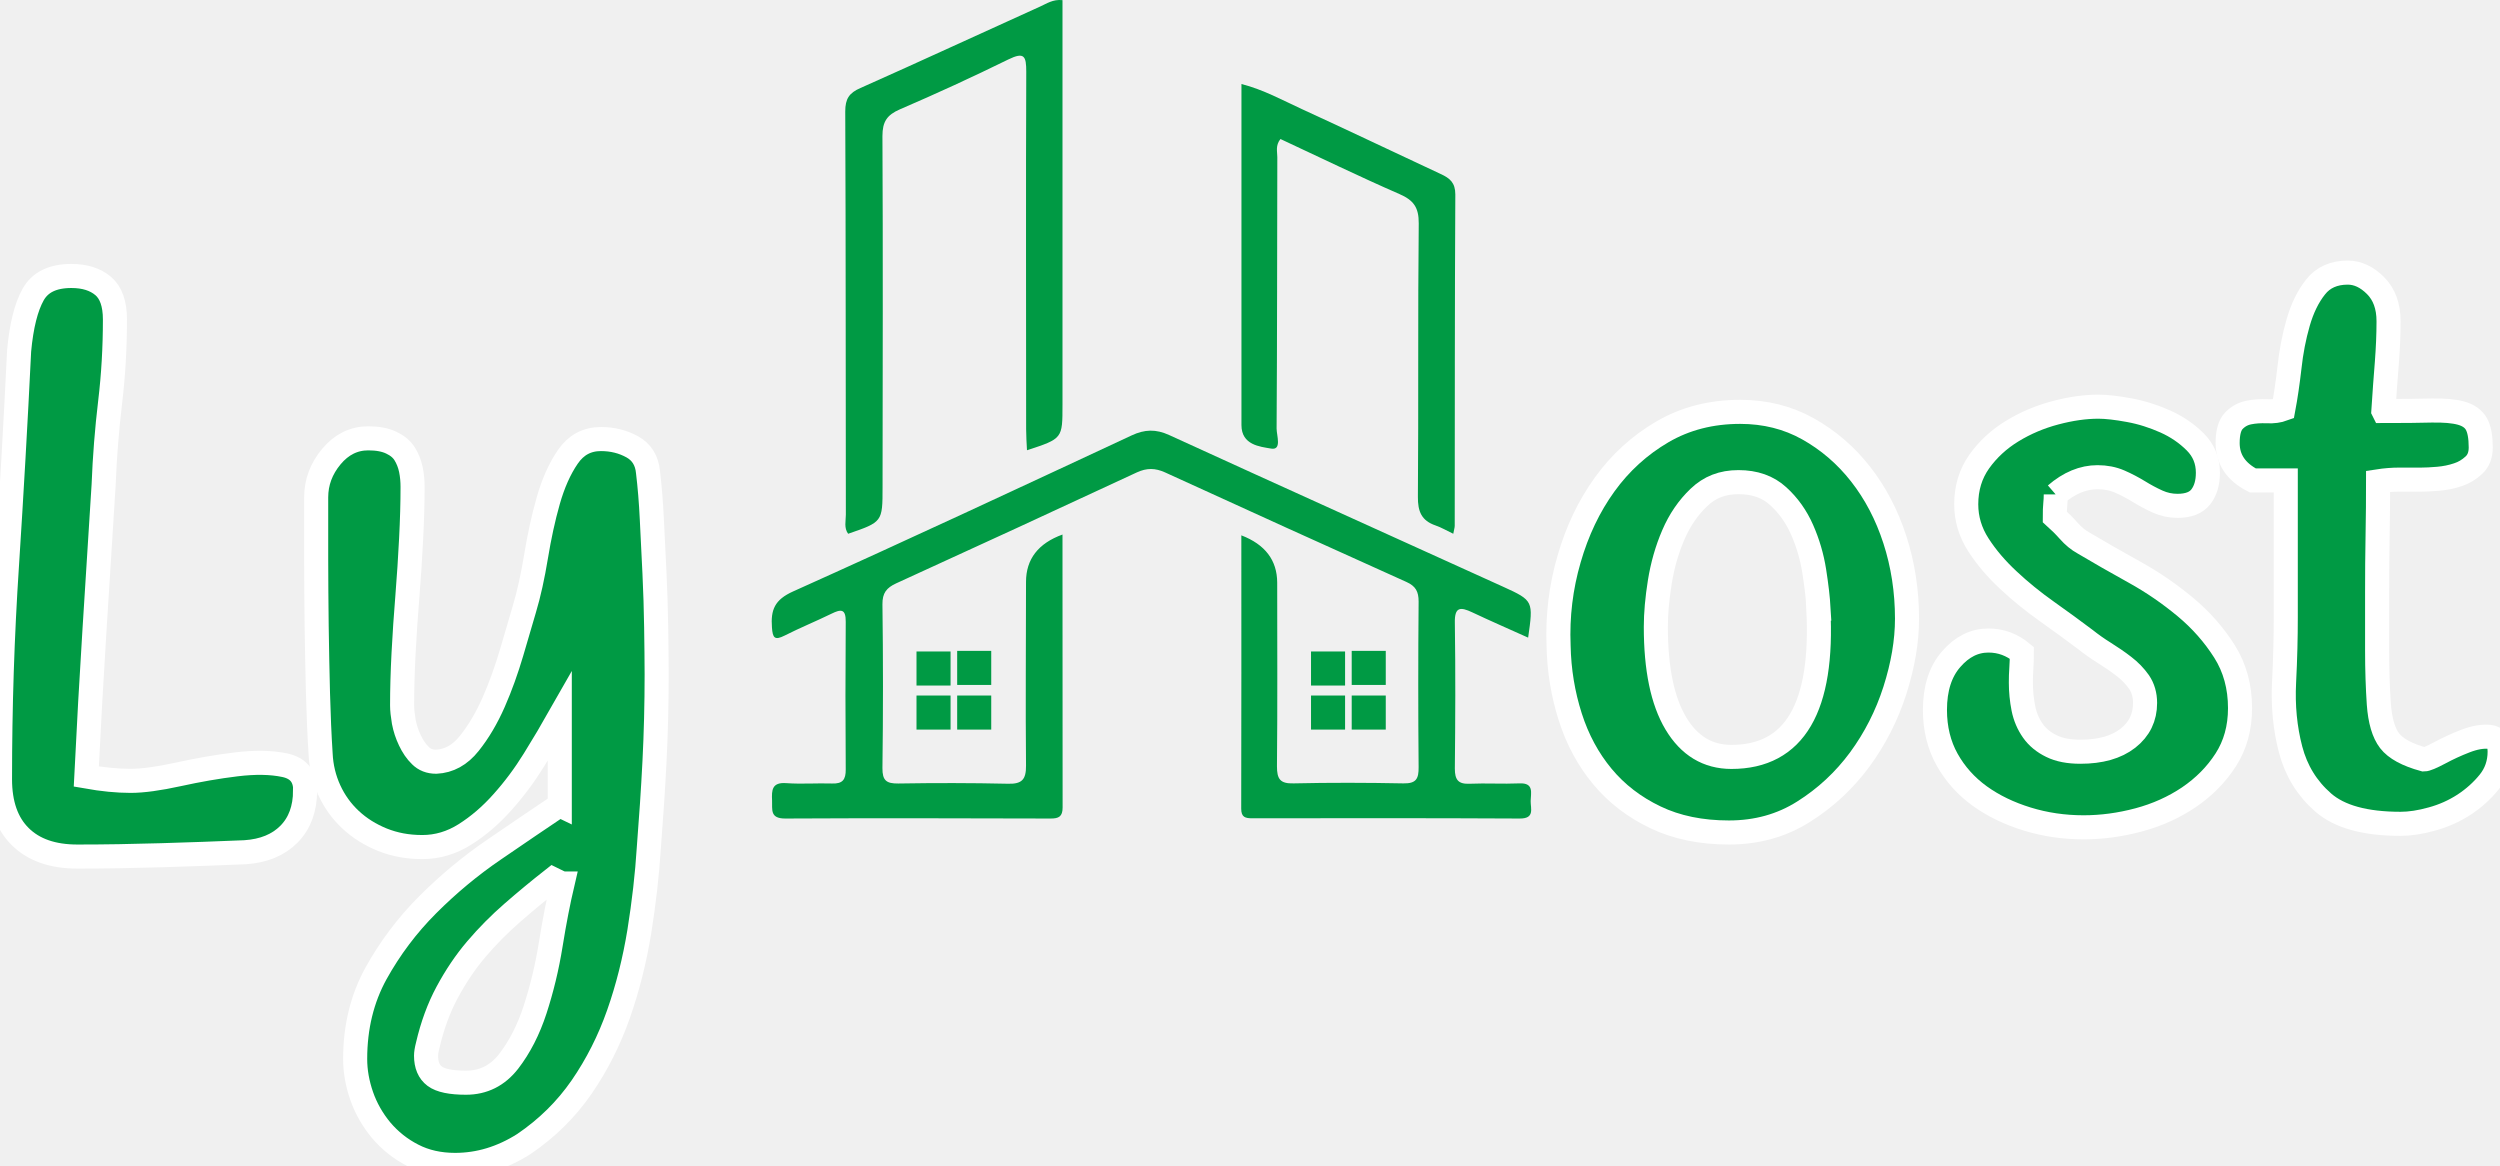
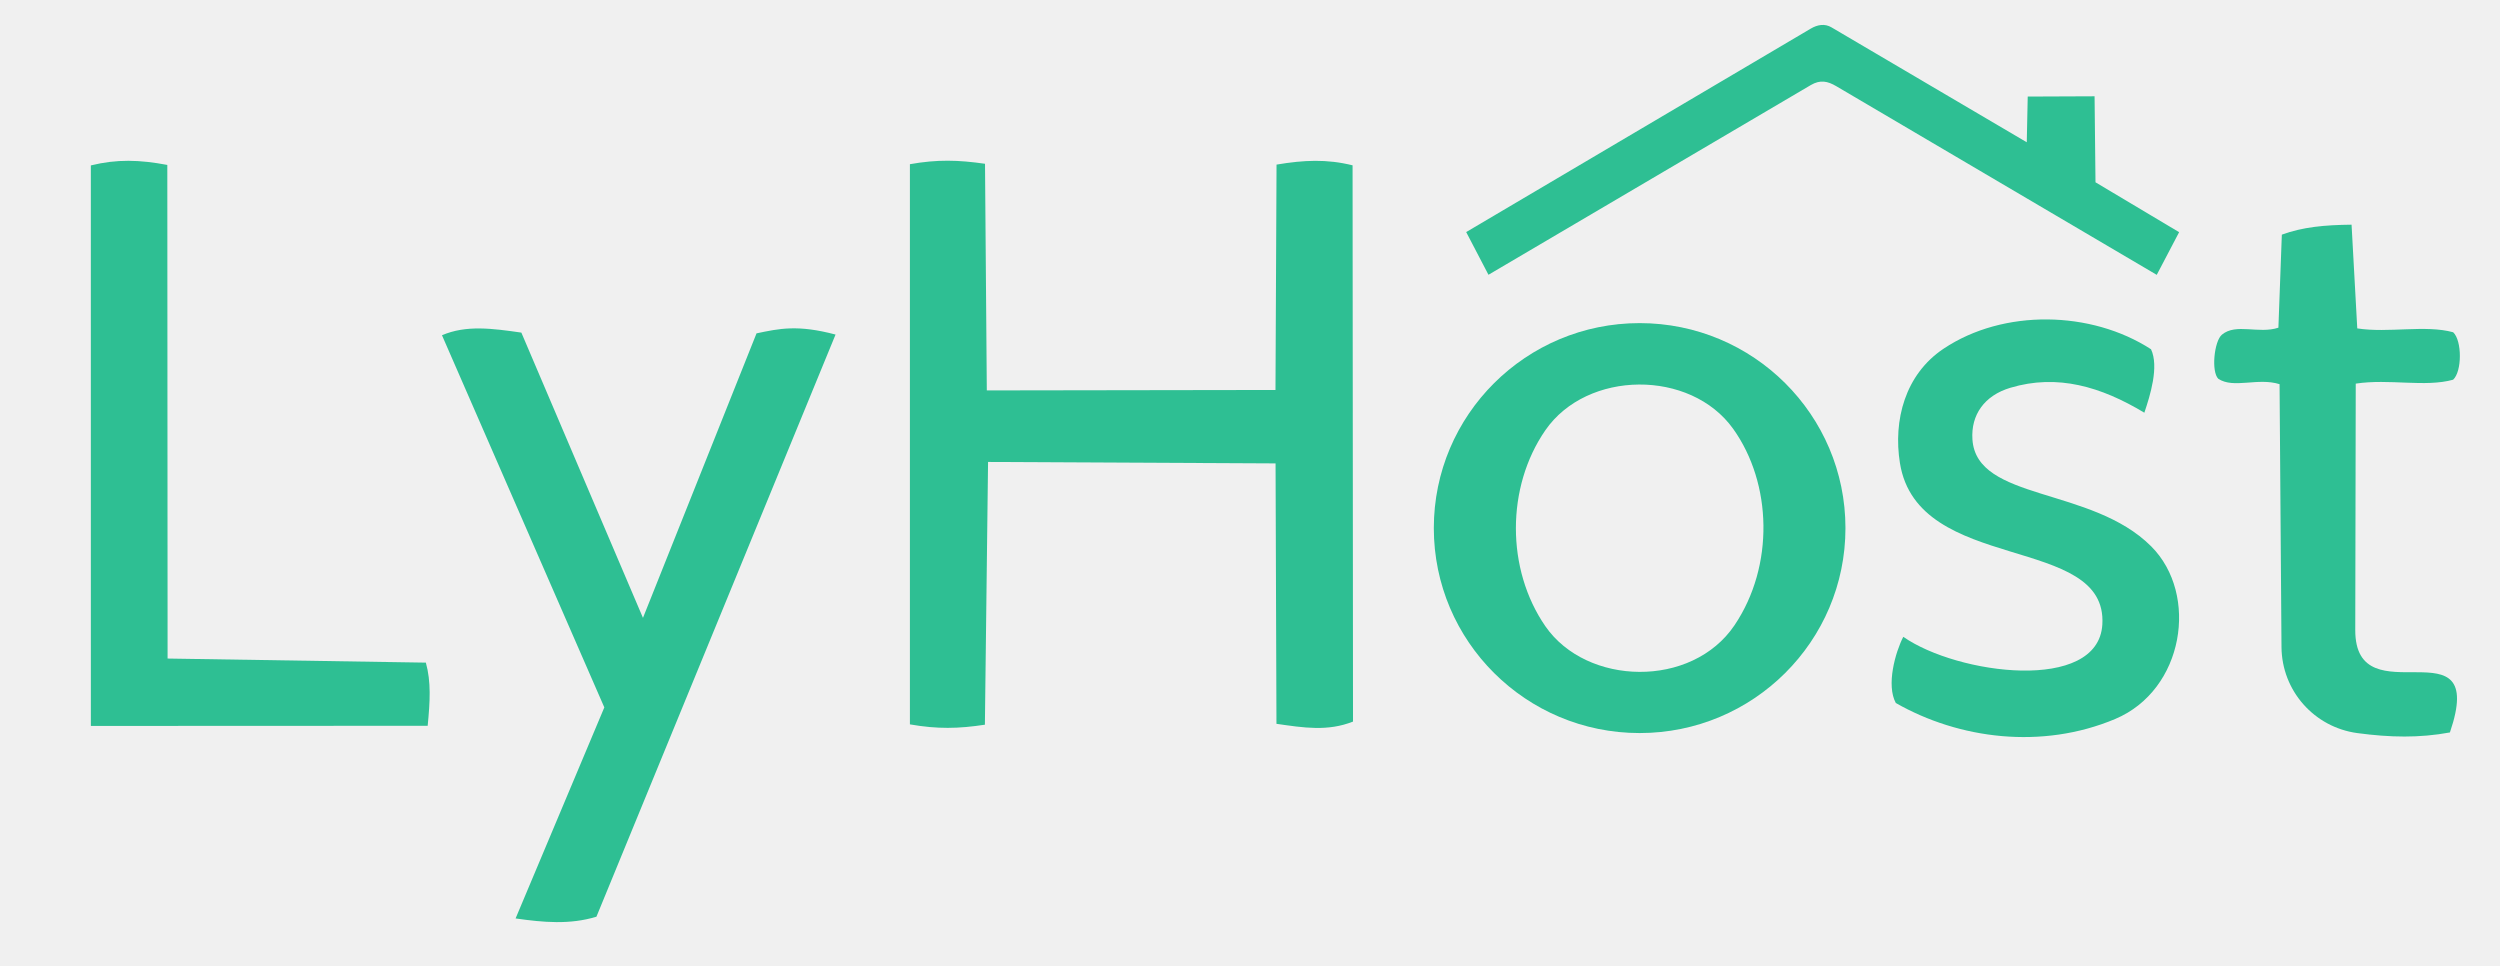
- <svg xmlns="http://www.w3.org/2000/svg" id="Capa_1" data-name="Capa 1" viewBox="0 0 207.72 96.81">
+ <svg xmlns="http://www.w3.org/2000/svg" id="Capa_1" version="1.1" viewBox="0 0 1920 741.67">
  <defs>
    <style>
-       .cls-1 {
-         fill: none;
-         stroke: #fff;
-         stroke-width: 2px;
-       }
- 
-       .cls-2 {
-         fill: #009a44;
-         stroke-width: 0px;
+       .st0 {
+         fill: #2ebf93;
      }
    </style>
  </defs>
  <g>
+     <path class="st0" d="M1417.31,405.57c0,86.94-70.77,157.42-158.07,157.42s-158.07-70.48-158.07-157.42,70.77-157.42,158.07-157.42,158.07,70.48,158.07,157.42ZM1332.17,480.09c30.59-45.45,28.83-108.86-1.07-150.71-32.79-45.89-112.2-45.27-144.25,1.03-30.17,43.59-30.19,106.84-.04,150.49,31.74,45.97,112.57,47.92,145.37-.81Z" />
+     <path class="st0" d="M1624.53,552.16c-56.35,23.71-119.99,15.45-168.54-12.24-7.5-13.78-.36-38.98,5.73-50.85,41.56,29.04,149.55,43.19,152.87-9.3,4.46-70.33-141.78-38.4-155.45-124.19-5.21-32.69,3.85-67.98,33.59-87.82,46.03-30.71,113.39-29.26,159.26.47,6.25,13.36-.66,35.45-5.13,48.73-33.22-20-66.75-30-102.97-19.13-19.92,5.98-30.31,20.81-29.06,39.68,3.13,47.45,91.35,36.05,137.31,82.1,36.83,36.9,25.18,110.33-27.62,132.54Z" />
+     <path class="st0" d="M1808.84,483.85c-.13,69.05,102.61-8.8,72.69,78.67-23.51,4.35-45.97,3.86-70.99.51-33.21-4.45-58.11-32.49-58.35-66.12l-1.48-201.86c-16.85-5.28-35.21,3.68-47.06-4.15-5.53-5.47-3.19-28.89,2.78-33.87,10.86-9.05,28.14-.36,43.38-5.36l2.64-71.46c15.96-5.86,32.81-7.44,53.55-7.66l4.38,79.66c23.85,3.73,52.32-2.9,73.64,2.96,6.87,6.35,6.89,30.09-.03,36.45-21.48,5.98-49.1-.91-74.78,3l-.37,189.21Z" />
    <g>
-       <path class="cls-2" d="M25.35,65.67c0,1.52-.45,2.74-1.34,3.64-.89.9-2.11,1.4-3.65,1.5-2.31.1-4.63.18-6.97.25-2.34.07-4.66.11-6.96.11-2.05,0-3.63-.55-4.75-1.66-1.12-1.11-1.68-2.7-1.68-4.77,0-5.97.19-11.9.58-17.8.38-5.9.72-11.83,1.01-17.8.19-2.07.58-3.62,1.16-4.66.58-1.04,1.64-1.55,3.18-1.55,1.11,0,1.99.28,2.64.83.65.55.98,1.48.98,2.79,0,2.32-.13,4.61-.4,6.87-.27,2.27-.45,4.56-.54,6.87-.25,4.05-.51,8.08-.76,12.08-.25,4-.48,8.05-.68,12.15,1.35.24,2.58.36,3.68.36,1.01,0,2.33-.18,3.97-.54,1.64-.36,3.24-.64,4.8-.83,1.56-.19,2.91-.17,4.04.07,1.13.24,1.7.94,1.7,2.08Z" />
-       <path class="cls-2" d="M46.51,66.91v-7.37c-.63,1.11-1.34,2.3-2.13,3.58-.79,1.28-1.67,2.46-2.64,3.54-.96,1.08-2,1.97-3.11,2.67-1.11.7-2.29,1.05-3.54,1.05s-2.31-.21-3.32-.61c-1.01-.41-1.89-.96-2.64-1.66-.75-.7-1.34-1.52-1.77-2.46-.43-.94-.67-1.94-.72-3-.1-1.54-.17-3.22-.22-5.06-.05-1.83-.08-3.69-.11-5.6-.02-1.9-.04-3.77-.04-5.6v-5.06c0-1.25.42-2.38,1.26-3.39.84-1.01,1.87-1.52,3.07-1.52.77,0,1.41.12,1.91.36.51.24.88.55,1.12.94.24.39.41.82.51,1.3.1.48.14.96.14,1.44,0,1.3-.04,2.73-.12,4.3-.08,1.57-.18,3.15-.31,4.77-.13,1.61-.24,3.2-.32,4.77-.08,1.57-.12,3-.12,4.3,0,.39.05.84.14,1.37.1.53.27,1.05.51,1.55.24.51.53.93.87,1.26.34.34.77.51,1.31.51,1.06-.05,1.98-.55,2.75-1.52.77-.96,1.45-2.11,2.03-3.43.58-1.32,1.07-2.7,1.49-4.12.41-1.42.76-2.61,1.05-3.58.39-1.3.71-2.77.98-4.41.27-1.64.6-3.18,1.01-4.62s.95-2.66,1.63-3.65c.68-.99,1.59-1.48,2.75-1.48.97,0,1.83.22,2.61.65.77.43,1.21,1.13,1.3,2.09.14,1.16.25,2.47.32,3.94.07,1.47.14,2.96.22,4.48.07,1.52.12,3.01.14,4.48.02,1.47.04,2.78.04,3.94,0,2.46-.06,4.86-.18,7.22-.12,2.36-.28,4.74-.47,7.15-.14,2.26-.41,4.59-.79,6.97-.39,2.38-.96,4.67-1.73,6.86-.77,2.19-1.79,4.21-3.07,6.07-1.28,1.85-2.88,3.43-4.8,4.73-1.83,1.16-3.73,1.73-5.71,1.73-1.3,0-2.47-.26-3.5-.79-1.04-.53-1.91-1.23-2.64-2.09-.72-.87-1.26-1.82-1.62-2.85-.36-1.04-.54-2.06-.54-3.07,0-2.65.58-5.02,1.73-7.11,1.16-2.09,2.59-4,4.3-5.71,1.71-1.71,3.55-3.24,5.53-4.59,1.97-1.35,3.78-2.58,5.42-3.68ZM46.73,73.41c-.14-.05-.41-.17-.79-.36-1.16.91-2.28,1.84-3.36,2.78-1.08.94-2.08,1.95-3,3.03-.92,1.08-1.72,2.28-2.42,3.58-.7,1.3-1.24,2.77-1.62,4.41-.1.38-.14.67-.14.87,0,.77.24,1.34.72,1.7.48.36,1.35.54,2.6.54,1.44,0,2.62-.59,3.54-1.77.91-1.18,1.65-2.61,2.2-4.3.55-1.69.99-3.49,1.3-5.42.31-1.93.64-3.61.98-5.06Z" />
-     </g>
-     <g>
-       <path class="cls-1" d="M25.35,65.67c0,1.52-.45,2.74-1.34,3.64-.89.9-2.11,1.4-3.65,1.5-2.31.1-4.63.18-6.97.25-2.34.07-4.66.11-6.96.11-2.05,0-3.63-.55-4.75-1.66-1.12-1.11-1.68-2.7-1.68-4.77,0-5.97.19-11.9.58-17.8.38-5.9.72-11.83,1.01-17.8.19-2.07.58-3.62,1.16-4.66.58-1.04,1.64-1.55,3.18-1.55,1.11,0,1.99.28,2.64.83.65.55.98,1.48.98,2.79,0,2.32-.13,4.61-.4,6.87-.27,2.27-.45,4.56-.54,6.87-.25,4.05-.51,8.08-.76,12.08-.25,4-.48,8.05-.68,12.15,1.35.24,2.58.36,3.68.36,1.01,0,2.33-.18,3.97-.54,1.64-.36,3.24-.64,4.8-.83,1.56-.19,2.91-.17,4.04.07,1.13.24,1.7.94,1.7,2.08Z" />
-       <path class="cls-1" d="M46.51,66.91v-7.37c-.63,1.11-1.34,2.3-2.13,3.58-.79,1.28-1.67,2.46-2.64,3.54-.96,1.08-2,1.97-3.11,2.67-1.11.7-2.29,1.05-3.54,1.05s-2.31-.21-3.32-.61c-1.01-.41-1.89-.96-2.64-1.66-.75-.7-1.34-1.52-1.77-2.46-.43-.94-.67-1.94-.72-3-.1-1.54-.17-3.22-.22-5.06-.05-1.83-.08-3.69-.11-5.6-.02-1.9-.04-3.77-.04-5.6v-5.06c0-1.25.42-2.38,1.26-3.39.84-1.01,1.87-1.52,3.07-1.52.77,0,1.41.12,1.91.36.51.24.88.55,1.12.94.24.39.41.82.51,1.3.1.48.14.96.14,1.44,0,1.3-.04,2.73-.12,4.3-.08,1.57-.18,3.15-.31,4.77-.13,1.61-.24,3.2-.32,4.77-.08,1.57-.12,3-.12,4.3,0,.39.05.84.14,1.37.1.53.27,1.05.51,1.55.24.51.53.93.87,1.26.34.34.77.51,1.31.51,1.06-.05,1.98-.55,2.75-1.52.77-.96,1.45-2.11,2.03-3.43.58-1.32,1.07-2.7,1.49-4.12.41-1.42.76-2.61,1.05-3.58.39-1.3.71-2.77.98-4.41.27-1.64.6-3.18,1.01-4.62s.95-2.66,1.63-3.65c.68-.99,1.59-1.48,2.75-1.48.97,0,1.83.22,2.61.65.77.43,1.21,1.13,1.3,2.09.14,1.16.25,2.47.32,3.94.07,1.47.14,2.96.22,4.48.07,1.52.12,3.01.14,4.48.02,1.47.04,2.78.04,3.94,0,2.46-.06,4.86-.18,7.22-.12,2.36-.28,4.74-.47,7.15-.14,2.26-.41,4.59-.79,6.97-.39,2.38-.96,4.67-1.73,6.86-.77,2.19-1.79,4.21-3.07,6.07-1.28,1.85-2.88,3.43-4.8,4.73-1.83,1.16-3.73,1.73-5.71,1.73-1.3,0-2.47-.26-3.5-.79-1.04-.53-1.91-1.23-2.64-2.09-.72-.87-1.26-1.82-1.62-2.85-.36-1.04-.54-2.06-.54-3.07,0-2.65.58-5.02,1.73-7.11,1.16-2.09,2.59-4,4.3-5.71,1.71-1.71,3.55-3.24,5.53-4.59,1.97-1.35,3.78-2.58,5.42-3.68ZM46.73,73.41c-.14-.05-.41-.17-.79-.36-1.16.91-2.28,1.84-3.36,2.78-1.08.94-2.08,1.95-3,3.03-.92,1.08-1.72,2.28-2.42,3.58-.7,1.3-1.24,2.77-1.62,4.41-.1.38-.14.67-.14.87,0,.77.24,1.34.72,1.7.48.36,1.35.54,2.6.54,1.44,0,2.62-.59,3.54-1.77.91-1.18,1.65-2.61,2.2-4.3.55-1.69.99-3.49,1.3-5.42.31-1.93.64-3.61.98-5.06Z" />
+       <path class="st0" d="M1039.12,554.17c-19.41,7.7-37.77,4.76-58.8,1.72l-.69-200-220.8-1.11-2.43,201.79c-20.3,3.1-36.47,3.46-57.59-.25V126.1c21.17-3.75,37.18-3.27,57.68-.32l1.38,174.06,221.7-.34.81-173.08c20.93-3.54,38.56-4.37,58.4.55l.33,427.18Z" />
+       <path class="st0" d="M641.71,256.93l-183.65,447.1c-20.45,6.23-40.59,4.4-62.09,1.34l68.15-162.08-124.68-285.82c18.56-7.98,38.56-5.24,60.96-2.03l93.4,219.08,87.21-218.5c17.54-3.68,31.51-6.81,60.7.92Z" />
+       <path class="st0" d="M327.05,508.89c4.13,14.8,3.2,29.94,1.41,48.52l-258.68.11-.02-430.48c20-4.93,37.39-4.39,58.74-.37l.21,379.09,198.34,3.14Z" />
    </g>
  </g>
-   <path class="cls-2" d="M88.28,44.41c0,7.65,0,15.17.01,22.68,0,.76-.32.92-.99.92-7.35-.02-14.7-.04-22.06,0-1.28,0-1.06-.74-1.09-1.5-.04-.85-.02-1.53,1.18-1.44,1.26.09,2.54-.01,3.81.03.86.03,1.14-.31,1.13-1.17-.03-4.09-.03-8.18,0-12.27.01-1.08-.39-1.06-1.18-.67-1.29.63-2.62,1.17-3.9,1.82-.83.42-.99.19-1.05-.67-.11-1.47.22-2.31,1.76-3,9.42-4.23,18.77-8.6,28.12-12.96,1.09-.51,2.02-.54,3.13-.03,9.24,4.23,18.5,8.4,27.74,12.6,2.53,1.15,2.51,1.19,2.08,4.23-1.57-.71-3.12-1.38-4.64-2.1-.98-.46-1.48-.48-1.45.87.06,4.03.04,8.07,0,12.11,0,.92.27,1.3,1.22,1.26,1.38-.06,2.77.03,4.14-.03,1.24-.06.95.81.94,1.46-.01.63.36,1.47-.91,1.46-7.41-.04-14.81-.03-22.22-.02-.59,0-.92-.09-.92-.8.02-7.55.01-15.11.01-22.71q2.97,1.14,2.98,3.93c0,5.09.03,10.17-.02,15.26,0,1.06.26,1.45,1.38,1.42,3.04-.07,6.08-.06,9.12,0,1.07.02,1.28-.38,1.27-1.35-.04-4.59-.04-9.18,0-13.76,0-.83-.24-1.28-1.02-1.63-6.7-3.01-13.38-6.05-20.05-9.1-.82-.37-1.51-.38-2.34,0-6.66,3.1-13.32,6.17-20,9.22-.8.37-1.15.8-1.14,1.74.06,4.53.06,9.07,0,13.6-.01,1.05.33,1.3,1.32,1.29,3.04-.05,6.08-.05,9.12.02,1.16.03,1.5-.36,1.49-1.51-.05-5.08,0-10.17,0-15.26q0-2.84,3.04-3.94Z" />
-   <path class="cls-2" d="M88.28.01c0,.59,0,1.19,0,1.78,0,10.61,0,21.23,0,31.84,0,2.81.02,2.81-2.95,3.78-.03-.61-.07-1.18-.07-1.75,0-9.9-.03-19.79.01-29.69,0-1.31-.16-1.68-1.49-1.03-2.97,1.46-5.98,2.84-9.02,4.15-1.06.46-1.44,1.02-1.44,2.21.05,9.73.02,19.46.01,29.19,0,2.88-.01,2.88-2.86,3.86-.36-.49-.19-1.06-.19-1.59-.02-11.17,0-22.33-.05-33.5,0-1.05.32-1.54,1.27-1.95,4.99-2.22,9.95-4.52,14.93-6.77.54-.24,1.05-.61,1.84-.53Z" />
-   <path class="cls-2" d="M120.75,44.35c-.57-.27-1-.53-1.47-.69-1.17-.4-1.48-1.16-1.47-2.38.06-7.57-.01-15.15.07-22.72.01-1.34-.44-1.93-1.61-2.44-3.33-1.45-6.59-3.04-9.88-4.57-.43.54-.26,1.05-.26,1.51-.02,7.52-.01,15.04-.06,22.55,0,.58.46,1.83-.47,1.66-.91-.16-2.45-.29-2.45-1.95,0-9.39,0-18.79,0-28.34,1.83.47,3.4,1.34,5.01,2.08,3.87,1.77,7.7,3.61,11.55,5.4.76.35,1.21.72,1.21,1.7-.05,9.18-.04,18.35-.05,27.53,0,.16-.06.31-.12.66Z" />
-   <rect class="cls-2" x="108.93" y="54.13" width="2.83" height="2.83" />
-   <rect class="cls-2" x="112.31" y="54.08" width="2.83" height="2.83" />
-   <rect class="cls-2" x="108.93" y="57.79" width="2.83" height="2.83" />
-   <rect class="cls-2" x="112.31" y="57.79" width="2.83" height="2.83" />
-   <g>
-     <g>
-       <path class="cls-2" d="M129.5,53.65c-.1-2.46.19-4.85.87-7.19.67-2.33,1.66-4.41,2.96-6.21,1.3-1.8,2.9-3.26,4.8-4.37,1.9-1.11,4.06-1.66,6.46-1.66,2.07,0,3.95.47,5.63,1.41,1.68.94,3.14,2.19,4.37,3.76,1.23,1.57,2.18,3.38,2.85,5.45.67,2.07,1.01,4.26,1.01,6.57,0,1.88-.34,3.86-1.01,5.96-.67,2.09-1.65,4.01-2.92,5.74-1.28,1.73-2.83,3.18-4.66,4.33-1.83,1.16-3.9,1.73-6.21,1.73s-4.35-.42-6.1-1.26c-1.76-.84-3.23-1.97-4.41-3.39-1.18-1.42-2.07-3.07-2.67-4.95-.6-1.88-.93-3.85-.97-5.92ZM151.1,50.57c-.05-.87-.17-1.91-.36-3.12-.19-1.21-.53-2.35-1.01-3.44-.48-1.09-1.14-2.02-1.99-2.79-.84-.77-1.94-1.16-3.29-1.16s-2.4.42-3.29,1.27c-.89.85-1.6,1.88-2.13,3.12-.53,1.23-.9,2.54-1.12,3.91s-.33,2.62-.33,3.73c0,3.48.55,6.15,1.66,8.01,1.11,1.86,2.65,2.79,4.62,2.79,5.25,0,7.66-4.11,7.22-12.32Z" />
-       <path class="cls-2" d="M170.81,41.08c0,.24-.01.51-.04.79-.03.29-.04.65-.04,1.08.38.34.77.72,1.16,1.16.38.43.79.77,1.23,1.01,1.3.77,2.71,1.58,4.23,2.42,1.52.84,2.92,1.81,4.22,2.89,1.3,1.08,2.38,2.31,3.25,3.68.87,1.37,1.3,2.95,1.3,4.73,0,1.64-.4,3.07-1.19,4.3-.79,1.23-1.82,2.26-3.07,3.11-1.25.84-2.65,1.47-4.19,1.88-1.54.41-3.06.61-4.55.61-1.64,0-3.2-.23-4.69-.69-1.49-.46-2.8-1.09-3.94-1.91-1.13-.82-2.04-1.83-2.71-3.03-.67-1.2-1.01-2.58-1.01-4.12,0-1.78.45-3.19,1.35-4.22.9-1.04,1.93-1.55,3.1-1.55,1.02,0,1.95.34,2.77,1.02,0,.44-.01.86-.04,1.27-.03.41-.04.81-.04,1.2,0,.73.07,1.44.21,2.15.14.7.41,1.32.79,1.86s.9.96,1.54,1.27c.65.32,1.45.47,2.4.47,1.67,0,2.99-.37,3.95-1.12.96-.75,1.43-1.73,1.43-2.93,0-.67-.17-1.25-.5-1.74-.34-.48-.76-.92-1.26-1.3-.5-.39-1.05-.76-1.62-1.12-.58-.36-1.11-.74-1.59-1.12-.96-.72-2.02-1.5-3.18-2.32-1.16-.82-2.23-1.69-3.21-2.61-.99-.92-1.82-1.89-2.49-2.93-.67-1.04-1.01-2.16-1.01-3.37,0-1.35.36-2.53,1.08-3.55.72-1.01,1.64-1.86,2.74-2.53,1.11-.68,2.3-1.18,3.58-1.52,1.28-.34,2.47-.51,3.58-.51.67,0,1.53.1,2.56.29,1.04.19,2.03.51,3,.94.96.43,1.79,1,2.49,1.7.7.7,1.05,1.55,1.05,2.56,0,.82-.19,1.48-.58,1.99-.39.51-1.04.76-1.95.76-.58,0-1.13-.12-1.66-.36-.53-.24-1.05-.52-1.55-.83-.51-.31-1.04-.59-1.59-.83-.55-.24-1.17-.36-1.84-.36-1.2,0-2.36.48-3.47,1.44Z" />
-       <path class="cls-2" d="M198.04,34.15c1.59,0,2.91-.01,3.97-.04,1.06-.02,1.89.05,2.49.22.6.17,1.02.47,1.26.9.24.43.36,1.08.36,1.95,0,.63-.19,1.12-.58,1.48-.39.36-.83.63-1.34.79-.5.17-1.05.28-1.62.33-.58.05-1.04.07-1.37.07h-1.81c-.63,0-1.23.05-1.81.14,0,1.4-.01,2.89-.04,4.48s-.04,3.19-.04,4.8v4.8c0,1.59.05,3.06.14,4.41.1,1.4.4,2.42.9,3.07.5.65,1.46,1.17,2.85,1.55.19,0,.62-.18,1.3-.54.67-.36,1.38-.69,2.13-.98.75-.29,1.41-.41,1.99-.36.58.05.87.46.87,1.23,0,.96-.29,1.81-.87,2.53-.58.72-1.28,1.35-2.09,1.88-.82.53-1.71.93-2.67,1.19-.96.27-1.83.4-2.6.4-2.94,0-5.08-.59-6.43-1.77-1.35-1.18-2.25-2.65-2.71-4.41-.46-1.76-.64-3.62-.54-5.6.1-1.97.14-3.75.14-5.34v-11.41h-2.74c-1.4-.72-2.09-1.76-2.09-3.11,0-.87.17-1.48.51-1.84.34-.36.75-.59,1.23-.69.48-.1.99-.13,1.52-.11.53.03.99-.04,1.37-.18.19-1.01.36-2.17.51-3.47.14-1.3.38-2.54.72-3.72s.82-2.17,1.45-2.96c.62-.79,1.52-1.19,2.67-1.19.82,0,1.59.36,2.31,1.08.72.72,1.08,1.71,1.08,2.96,0,1.11-.05,2.25-.14,3.43-.1,1.18-.19,2.52-.29,4.01Z" />
-     </g>
-     <g>
-       <path class="cls-1" d="M129.5,53.65c-.1-2.46.19-4.85.87-7.19.67-2.33,1.66-4.41,2.96-6.21,1.3-1.8,2.9-3.26,4.8-4.37,1.9-1.11,4.06-1.66,6.46-1.66,2.07,0,3.95.47,5.63,1.41,1.68.94,3.14,2.19,4.37,3.76,1.23,1.57,2.18,3.38,2.85,5.45.67,2.07,1.01,4.26,1.01,6.57,0,1.88-.34,3.86-1.01,5.96-.67,2.09-1.65,4.01-2.92,5.74-1.28,1.73-2.83,3.18-4.66,4.33-1.83,1.16-3.9,1.73-6.21,1.73s-4.35-.42-6.1-1.26c-1.76-.84-3.23-1.97-4.41-3.39-1.18-1.42-2.07-3.07-2.67-4.95-.6-1.88-.93-3.85-.97-5.92ZM151.1,50.57c-.05-.87-.17-1.91-.36-3.12-.19-1.21-.53-2.35-1.01-3.44-.48-1.09-1.14-2.02-1.99-2.79-.84-.77-1.94-1.16-3.29-1.16s-2.4.42-3.29,1.27c-.89.85-1.6,1.88-2.13,3.12-.53,1.23-.9,2.54-1.12,3.91s-.33,2.62-.33,3.73c0,3.48.55,6.15,1.66,8.01,1.11,1.86,2.65,2.79,4.62,2.79,5.25,0,7.66-4.11,7.22-12.32Z" />
-       <path class="cls-1" d="M170.81,41.08c0,.24-.01.51-.04.79-.03.29-.04.65-.04,1.08.38.34.77.72,1.16,1.16.38.43.79.77,1.23,1.01,1.3.77,2.71,1.58,4.23,2.42,1.52.84,2.92,1.81,4.22,2.89,1.3,1.08,2.38,2.31,3.25,3.68.87,1.37,1.3,2.95,1.3,4.73,0,1.64-.4,3.07-1.19,4.3-.79,1.23-1.82,2.26-3.07,3.11-1.25.84-2.65,1.47-4.19,1.88-1.54.41-3.06.61-4.55.61-1.64,0-3.2-.23-4.69-.69-1.49-.46-2.8-1.09-3.94-1.91-1.13-.82-2.04-1.83-2.71-3.03-.67-1.2-1.01-2.58-1.01-4.12,0-1.78.45-3.19,1.35-4.22.9-1.04,1.93-1.55,3.1-1.55,1.02,0,1.95.34,2.77,1.02,0,.44-.01.86-.04,1.27-.03.41-.04.81-.04,1.2,0,.73.07,1.44.21,2.15.14.7.41,1.32.79,1.86s.9.96,1.54,1.27c.65.32,1.45.47,2.4.47,1.67,0,2.99-.37,3.95-1.12.96-.75,1.43-1.73,1.43-2.93,0-.67-.17-1.25-.5-1.74-.34-.48-.76-.92-1.26-1.3-.5-.39-1.05-.76-1.62-1.12-.58-.36-1.11-.74-1.59-1.12-.96-.72-2.02-1.5-3.18-2.32-1.16-.82-2.23-1.69-3.21-2.61-.99-.92-1.82-1.89-2.49-2.93-.67-1.04-1.01-2.16-1.01-3.37,0-1.35.36-2.53,1.08-3.55.72-1.01,1.64-1.86,2.74-2.53,1.11-.68,2.3-1.18,3.58-1.52,1.28-.34,2.47-.51,3.58-.51.67,0,1.53.1,2.56.29,1.04.19,2.03.51,3,.94.96.43,1.79,1,2.49,1.7.7.7,1.05,1.55,1.05,2.56,0,.82-.19,1.48-.58,1.99-.39.51-1.04.76-1.95.76-.58,0-1.13-.12-1.66-.36-.53-.24-1.05-.52-1.55-.83-.51-.31-1.04-.59-1.59-.83-.55-.24-1.17-.36-1.84-.36-1.2,0-2.36.48-3.47,1.44Z" />
-       <path class="cls-1" d="M198.04,34.15c1.59,0,2.91-.01,3.97-.04,1.06-.02,1.89.05,2.49.22.6.17,1.02.47,1.26.9.24.43.36,1.08.36,1.95,0,.63-.19,1.12-.58,1.48-.39.36-.83.63-1.34.79-.5.17-1.05.28-1.62.33-.58.05-1.04.07-1.37.07h-1.81c-.63,0-1.23.05-1.81.14,0,1.4-.01,2.89-.04,4.48s-.04,3.19-.04,4.8v4.8c0,1.59.05,3.06.14,4.41.1,1.4.4,2.42.9,3.07.5.65,1.46,1.17,2.85,1.55.19,0,.62-.18,1.3-.54.67-.36,1.38-.69,2.13-.98.75-.29,1.41-.41,1.99-.36.58.05.87.46.87,1.23,0,.96-.29,1.81-.87,2.53-.58.72-1.28,1.35-2.09,1.88-.82.53-1.71.93-2.67,1.19-.96.27-1.83.4-2.6.4-2.94,0-5.08-.59-6.43-1.77-1.35-1.18-2.25-2.65-2.71-4.41-.46-1.76-.64-3.62-.54-5.6.1-1.97.14-3.75.14-5.34v-11.41h-2.74c-1.4-.72-2.09-1.76-2.09-3.11,0-.87.17-1.48.51-1.84.34-.36.75-.59,1.23-.69.48-.1.99-.13,1.52-.11.53.03.99-.04,1.37-.18.19-1.01.36-2.17.51-3.47.14-1.3.38-2.54.72-3.72s.82-2.17,1.45-2.96c.62-.79,1.52-1.19,2.67-1.19.82,0,1.59.36,2.31,1.08.72.72,1.08,1.71,1.08,2.96,0,1.11-.05,2.25-.14,3.43-.1,1.18-.19,2.52-.29,4.01Z" />
-     </g>
-   </g>
-   <rect class="cls-2" x="76.15" y="54.13" width="2.83" height="2.83" />
-   <rect class="cls-2" x="79.53" y="54.08" width="2.83" height="2.83" />
-   <rect class="cls-2" x="76.15" y="57.79" width="2.83" height="2.83" />
-   <rect class="cls-2" x="79.53" y="57.79" width="2.83" height="2.83" />
+   <path class="st0" d="M1673.56,178.32l-17.18,32.77-246.03-144.84c-6.79-4-12.44-5.17-19.74-.87l-247.47,145.65-17.11-32.8L1390.63,22c5.25-3.1,10.81-4.02,15.93-1.01l150,88.28.73-35.11,51.34-.21.71,66.05,64.22,38.31Z" />
</svg>
